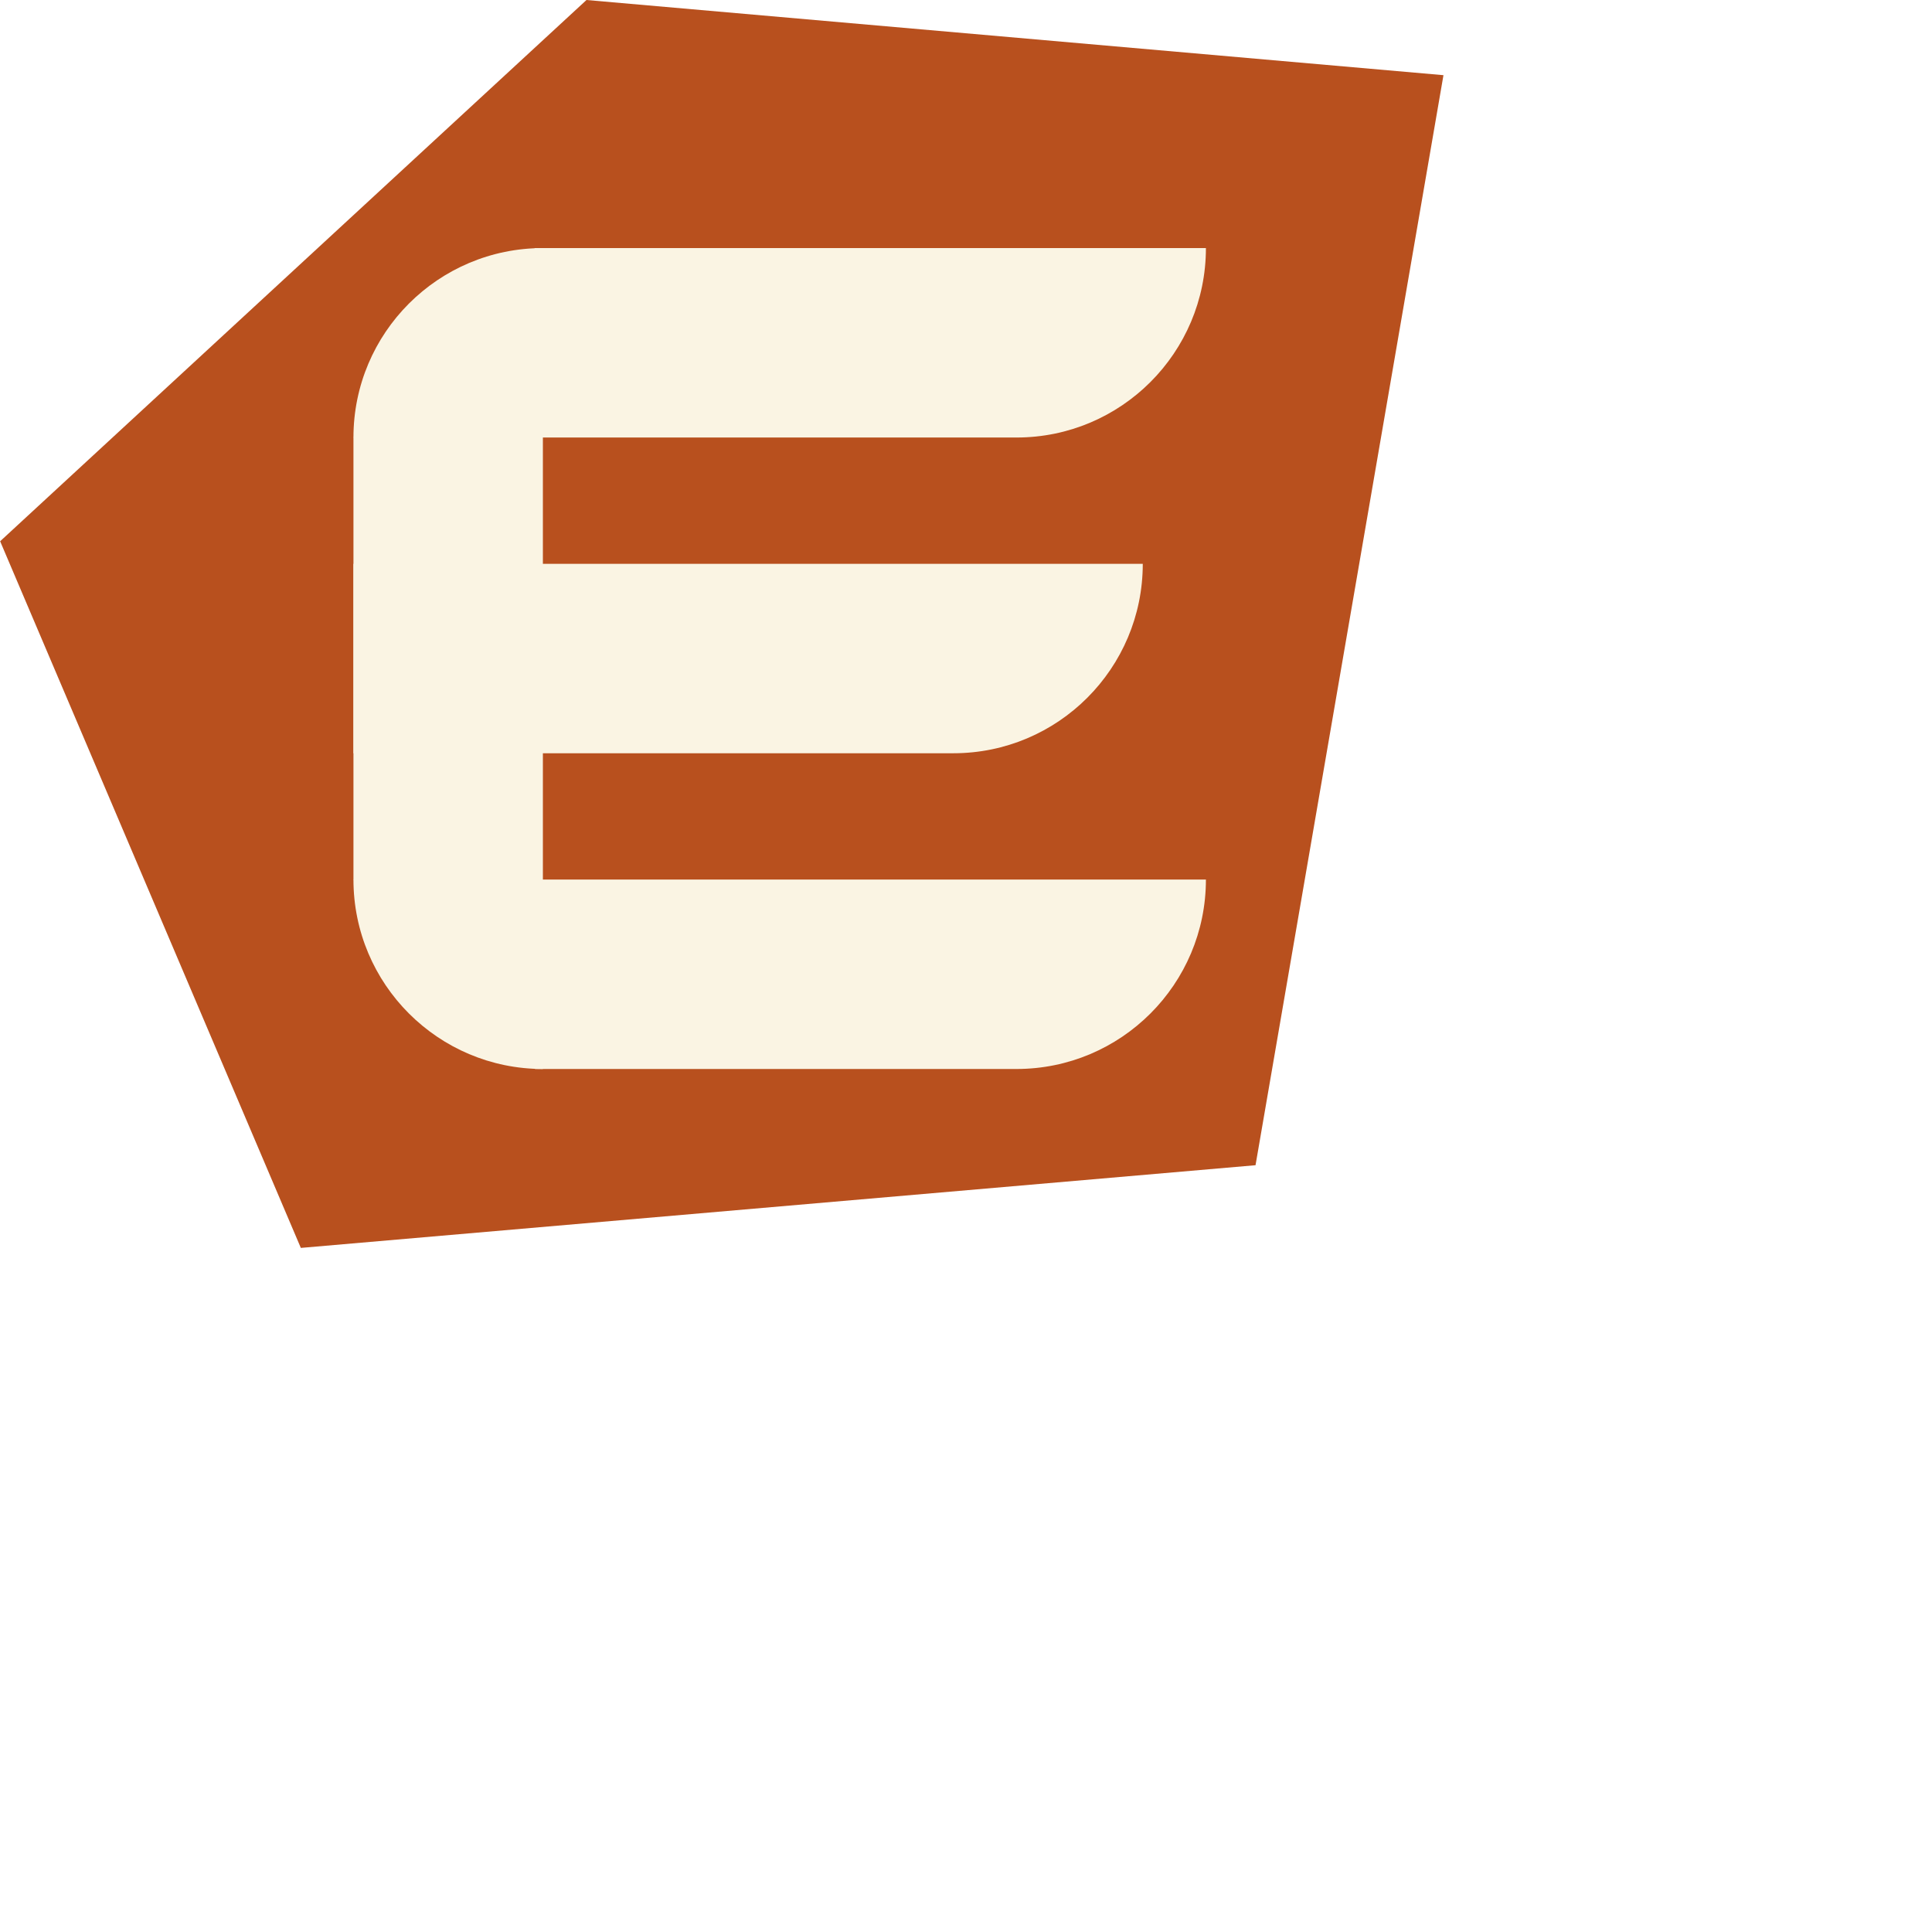
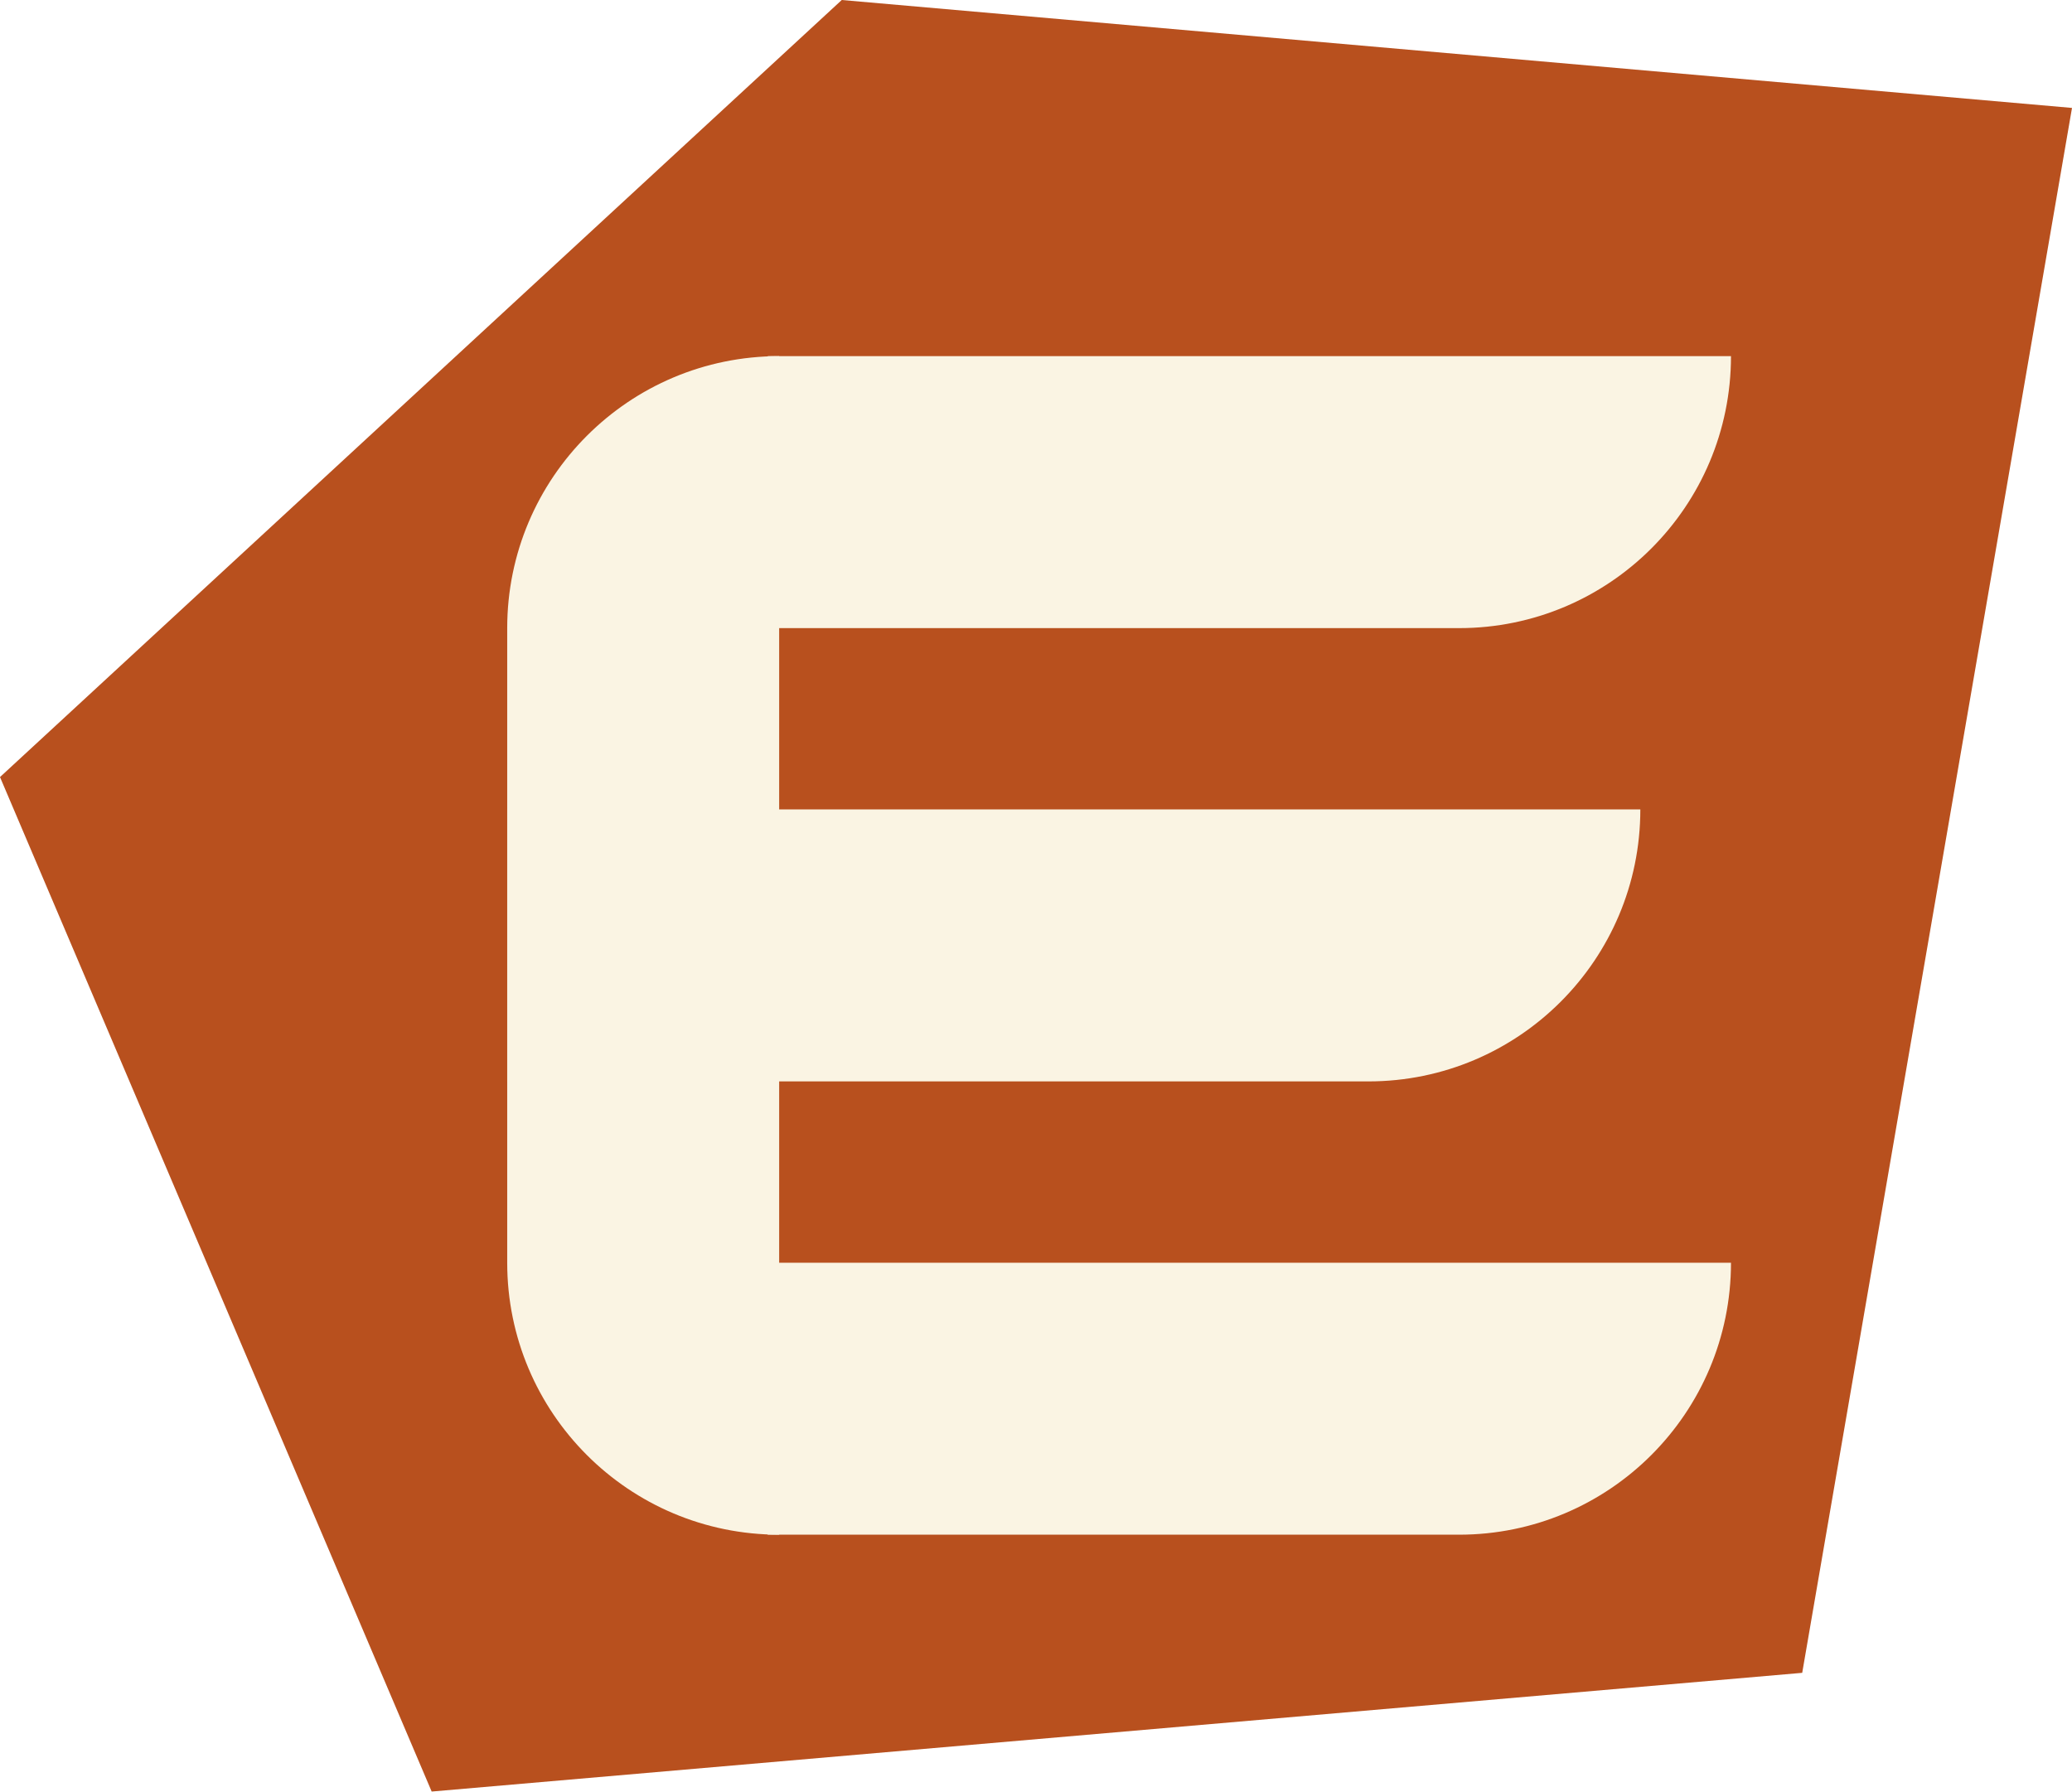
- <svg xmlns="http://www.w3.org/2000/svg" class="iconify iconify--logos" width="31.88" height="32" preserveAspectRatio="xMidYMid meet" viewBox="0 0 256 257">
+ <svg xmlns="http://www.w3.org/2000/svg" class="iconify iconify--logos" width="192" height="166" viewBox="0 0 192 166">
  <polygon points="0,72 78,0 192,10 167,155 40,166" fill="#b8501e" />
  <g transform="translate(47,33) scale(1.05)">
    <path fill="#faf4e3" d="       M 24 0       L 24 104       A 24 24 0 0 1 0 80       L 0 24       A 24 24 0 0 1 24 0       Z     " />
    <path fill="#faf4e3" d="       M 23 0       L 108 0       A 24 24 0 0 1 84 24       L 0 24       Z     " />
    <path fill="#faf4e3" d="       M 0 40       L 100 40       A 24 24 0 0 1 76 64       L 0 64       Z     " />
    <path fill="#faf4e3" d="       M 0 80       L 108 80       A 24 24 0 0 1 84 104       L 23 104       Z     " />
  </g>
</svg>
